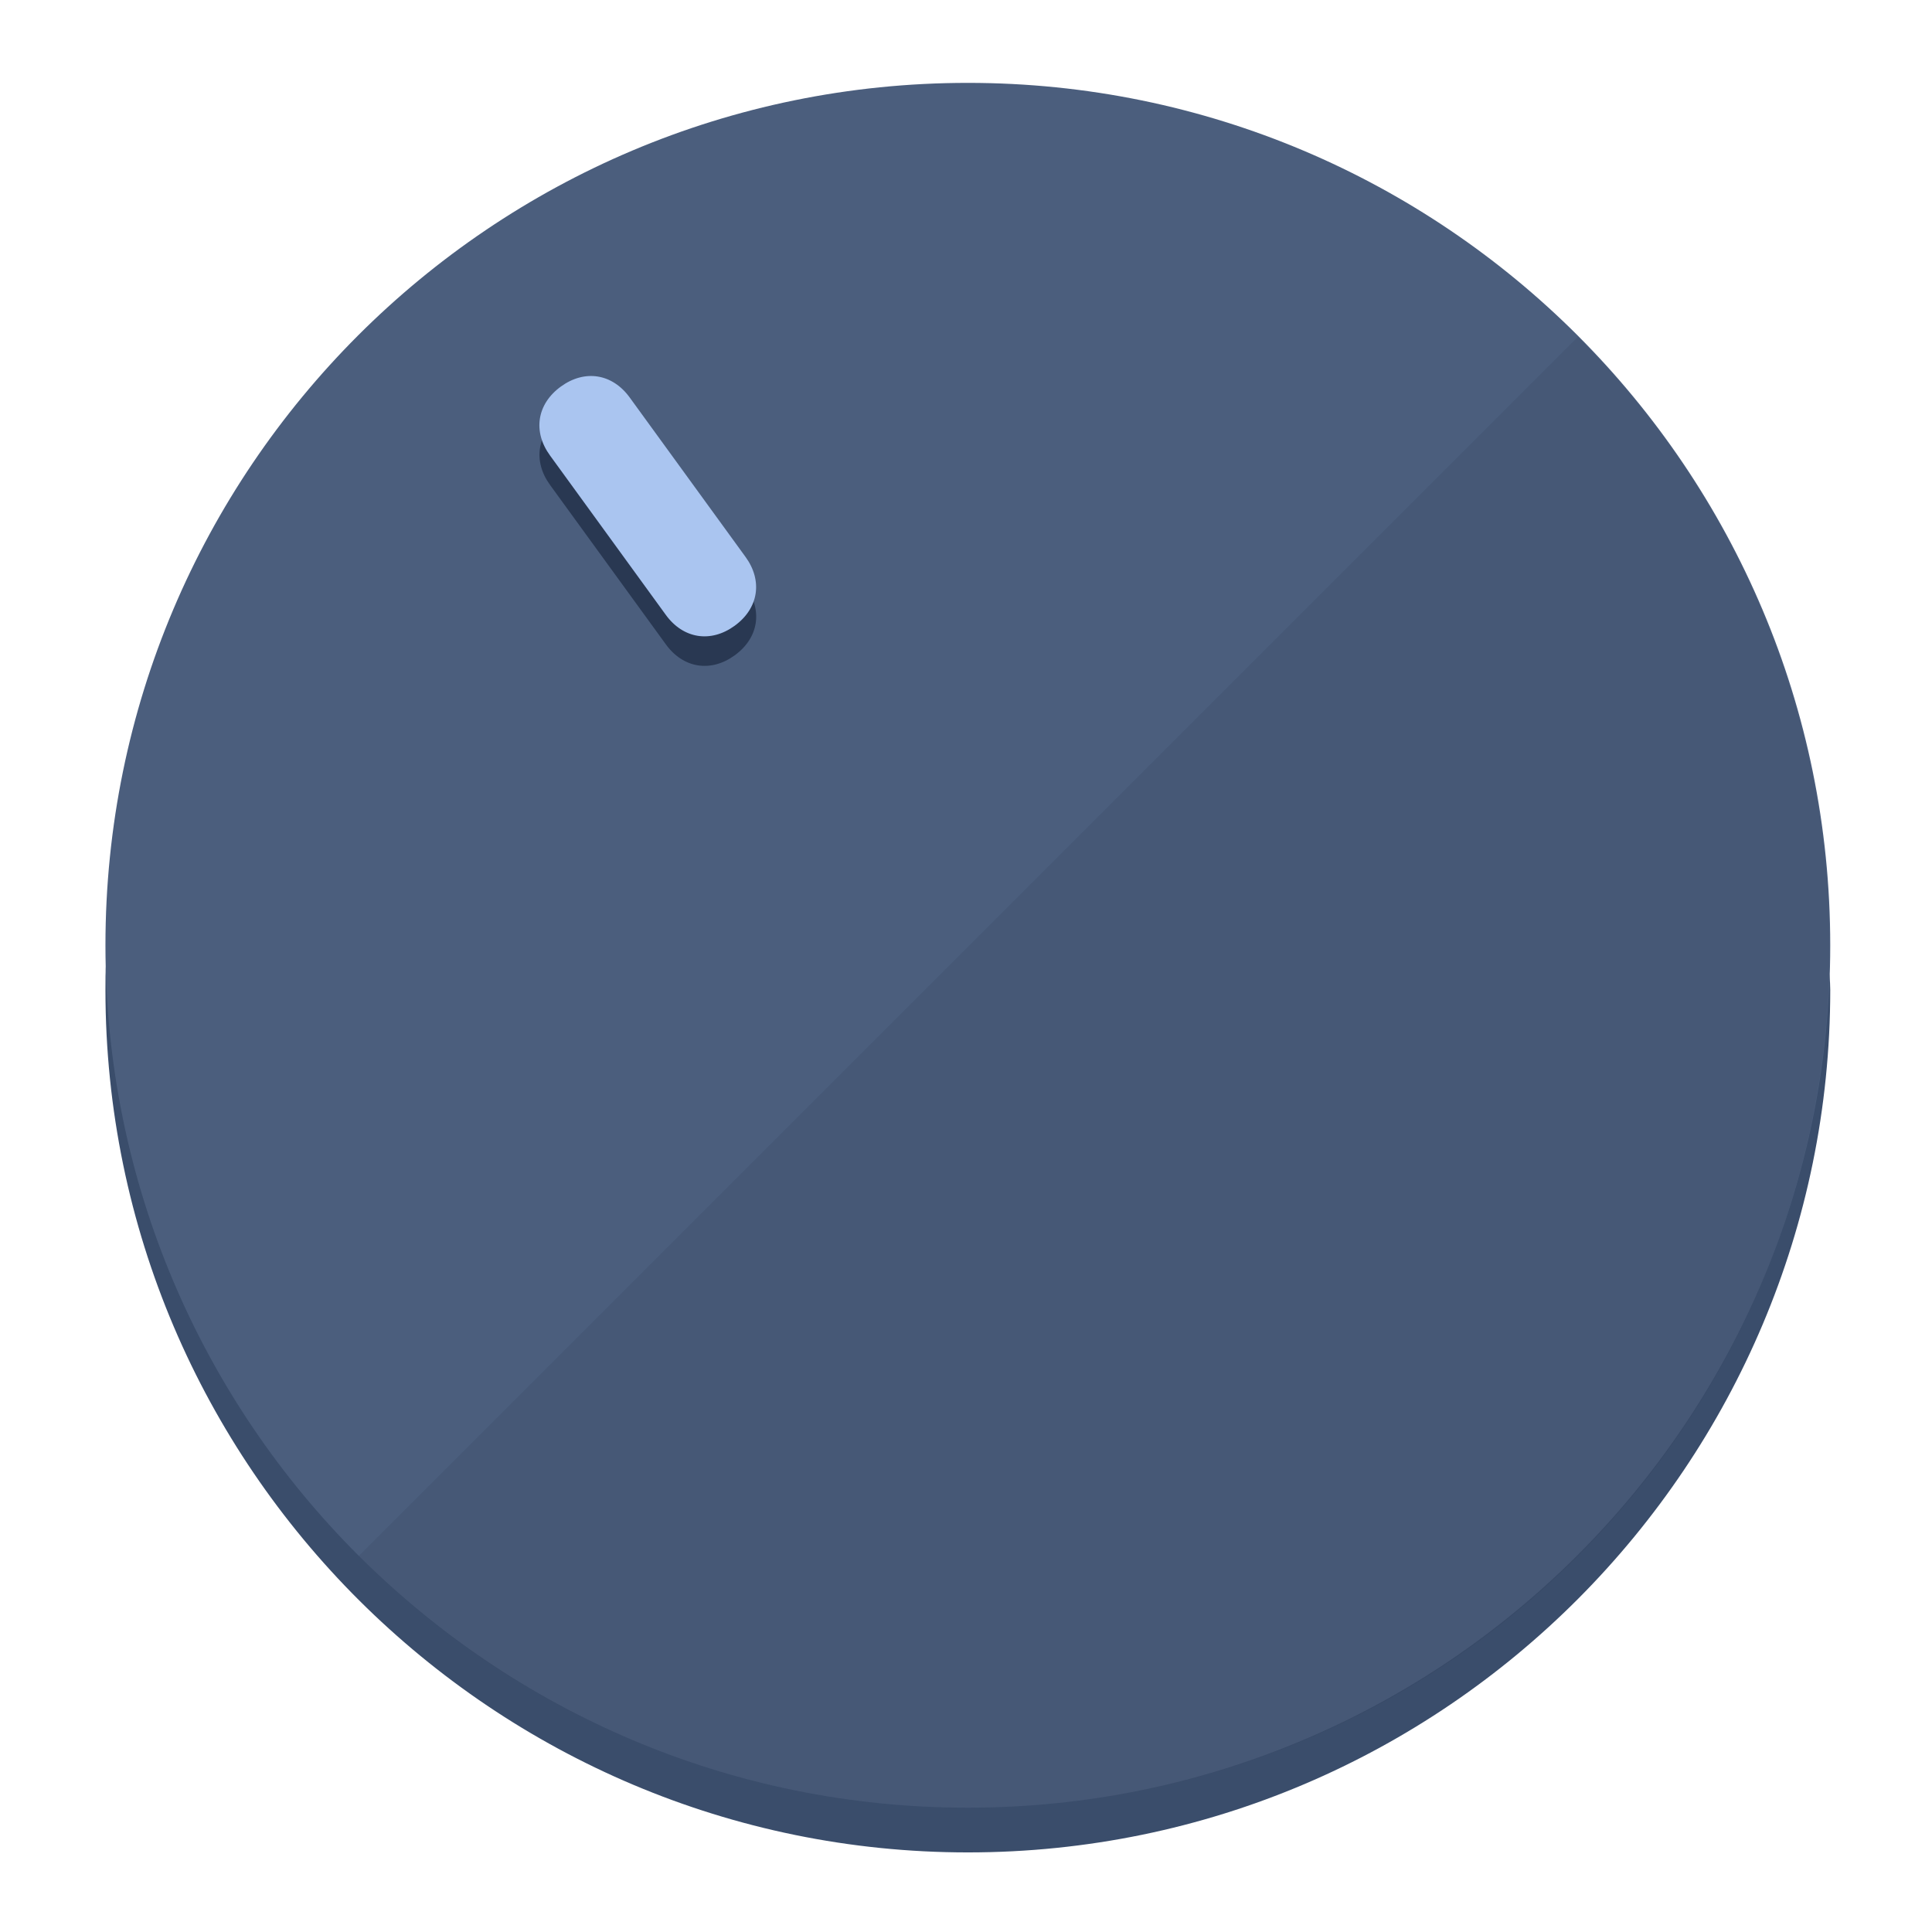
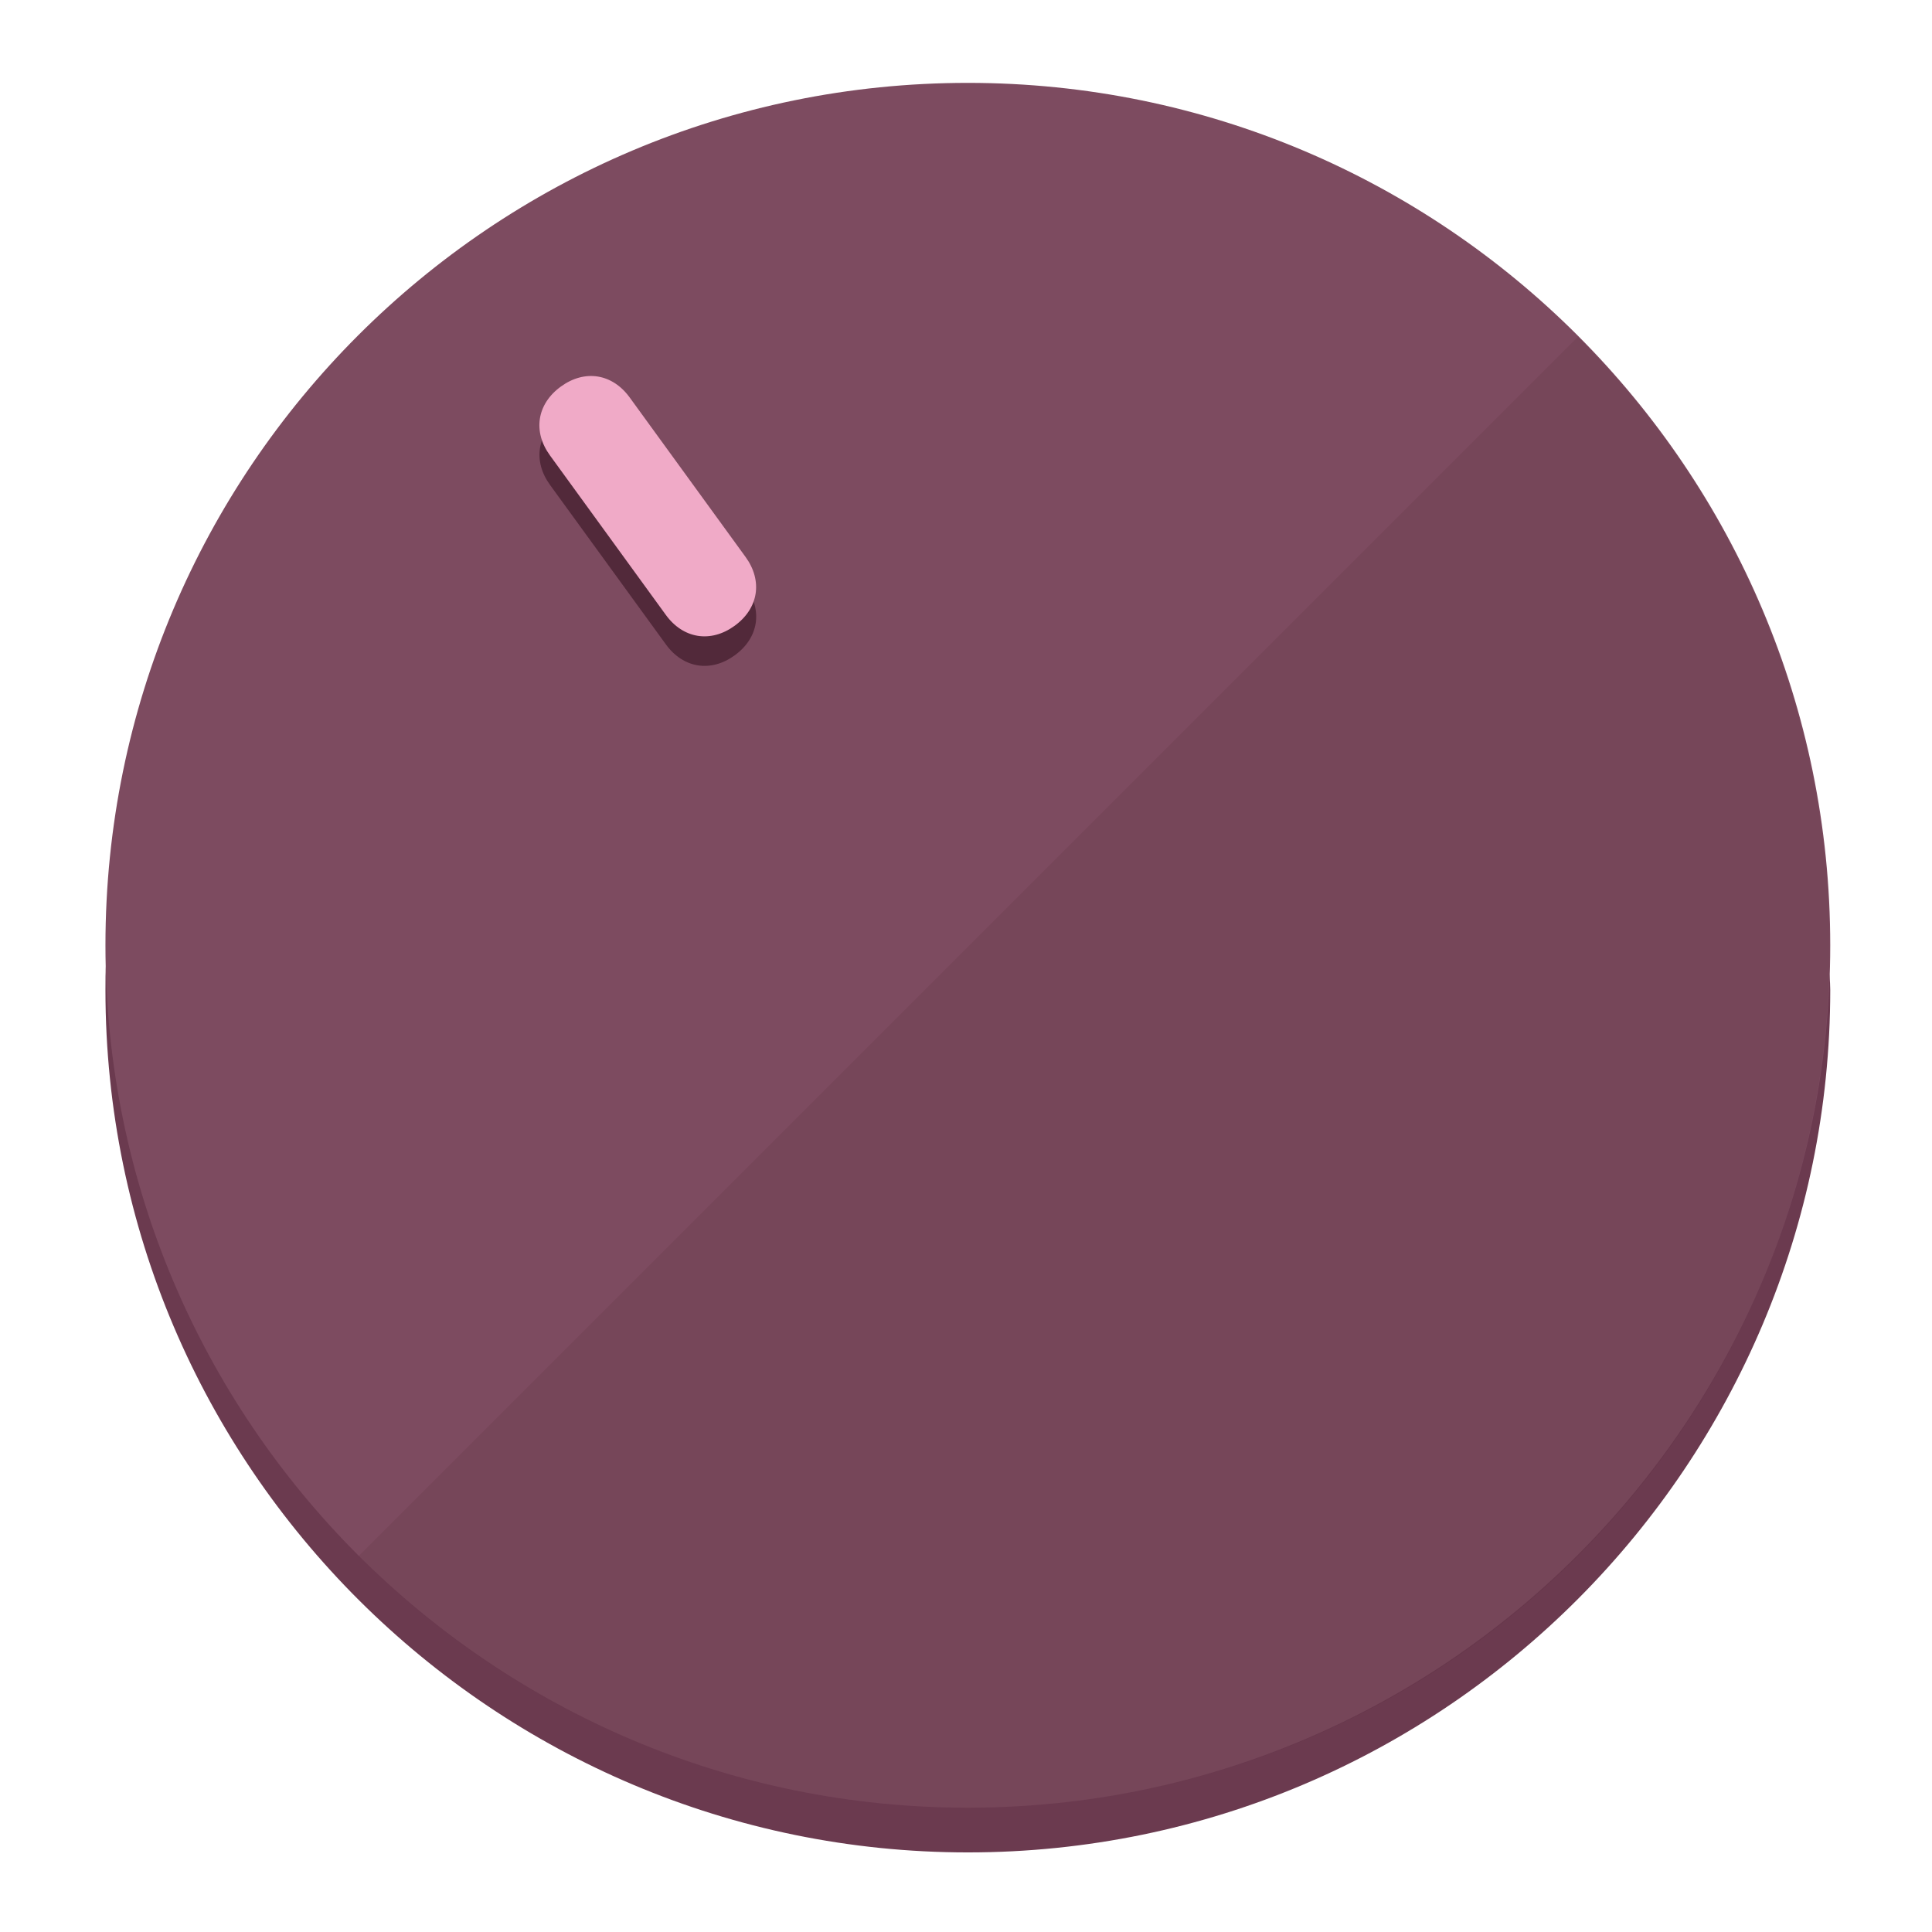
<svg xmlns="http://www.w3.org/2000/svg" height="120px" width="120px" version="1.1" id="Layer_1" viewBox="0 0 496.8 496.8" xml:space="preserve">
  <defs id="defs23" />
  <g id="g3158">
-     <path style="display:inline;fill:#3A4D6B;fill-opacity:1;stroke-width:1.584" d="m 248.875,445.92 c 116.582,0 212.89,-91.238 220.493,-205.286 0,5.069 1.267,8.87 1.267,13.939 0,121.651 -98.842,221.76 -221.76,221.76 -121.651,0 -221.76,-98.842 -221.76,-221.76 0,-5.069 0,-8.87 1.267,-13.939 7.603,114.048 103.91,205.286 220.493,205.286 z" id="path8" />
-     <circle style="display:inline;fill:#4B5E7D;fill-opacity:1;stroke-width:1.584" cx="248.875" cy="243.071" r="221.76" id="circle12" />
-     <path style="display:inline;fill:#293852;fill-opacity:0.154;stroke-width:1.587" d="m 405.744,86.606 c 86.308,86.308 86.308,227.193 0,313.5 -86.308,86.308 -227.193,86.308 -313.5,0" id="path14" />
+     <path style="display:inline;fill:#6B3A4F;fill-opacity:1;stroke-width:1.584" d="m 248.875,445.92 c 116.582,0 212.89,-91.238 220.493,-205.286 0,5.069 1.267,8.87 1.267,13.939 0,121.651 -98.842,221.76 -221.76,221.76 -121.651,0 -221.76,-98.842 -221.76,-221.76 0,-5.069 0,-8.87 1.267,-13.939 7.603,114.048 103.91,205.286 220.493,205.286 z" id="path8" />
+     <circle style="display:inline;fill:#7D4B60;fill-opacity:1;stroke-width:1.584" cx="248.875" cy="243.071" r="221.76" id="circle12" />
+     <path style="display:inline;fill:#52293A;fill-opacity:0.154;stroke-width:1.587" d="m 405.744,86.606 c 86.308,86.308 86.308,227.193 0,313.5 -86.308,86.308 -227.193,86.308 -313.5,0" id="path14" />
  </g>
  <g id="g3198">
    <circle style="display:none;fill:#000000;fill-opacity:0;stroke-width:1.584" cx="57.84" cy="343.108" r="221.76" id="circle12-3" transform="rotate(-36)" />
-     <path style="display:inline;fill:#293852;fill-opacity:1;stroke-width:1.584" d="m 191.735,150.81 c 4.469,6.151 3.348,13.231 -2.803,17.7 v 0 c -6.151,4.469 -13.231,3.348 -17.7,-2.803 L 141.437,124.699 c -4.469,-6.151 -3.348,-13.231 2.803,-17.7 v 0 c 6.151,-4.469 13.231,-3.348 17.7,2.803 z" id="path3789" />
-     <path style="display:inline;fill:#AAC5F0;stroke-width:1.584" d="m 191.713,143.214 c 4.469,6.151 3.348,13.231 -2.803,17.7 v 0 c -6.151,4.469 -13.231,3.348 -17.7,-2.803 L 141.416,117.103 c -4.469,-6.151 -3.348,-13.231 2.803,-17.7 v 0 c 6.151,-4.469 13.231,-3.348 17.7,2.803 z" id="path915" />
+     <path style="display:inline;fill:#52293A;fill-opacity:1;stroke-width:1.584" d="m 191.735,150.81 c 4.469,6.151 3.348,13.231 -2.803,17.7 v 0 c -6.151,4.469 -13.231,3.348 -17.7,-2.803 L 141.437,124.699 c -4.469,-6.151 -3.348,-13.231 2.803,-17.7 v 0 c 6.151,-4.469 13.231,-3.348 17.7,2.803 z" id="path3789" />
+     <path style="display:inline;fill:#F0AAC7;stroke-width:1.584" d="m 191.713,143.214 c 4.469,6.151 3.348,13.231 -2.803,17.7 v 0 c -6.151,4.469 -13.231,3.348 -17.7,-2.803 L 141.416,117.103 c -4.469,-6.151 -3.348,-13.231 2.803,-17.7 v 0 c 6.151,-4.469 13.231,-3.348 17.7,2.803 z" id="path915" />
  </g>
</svg>
